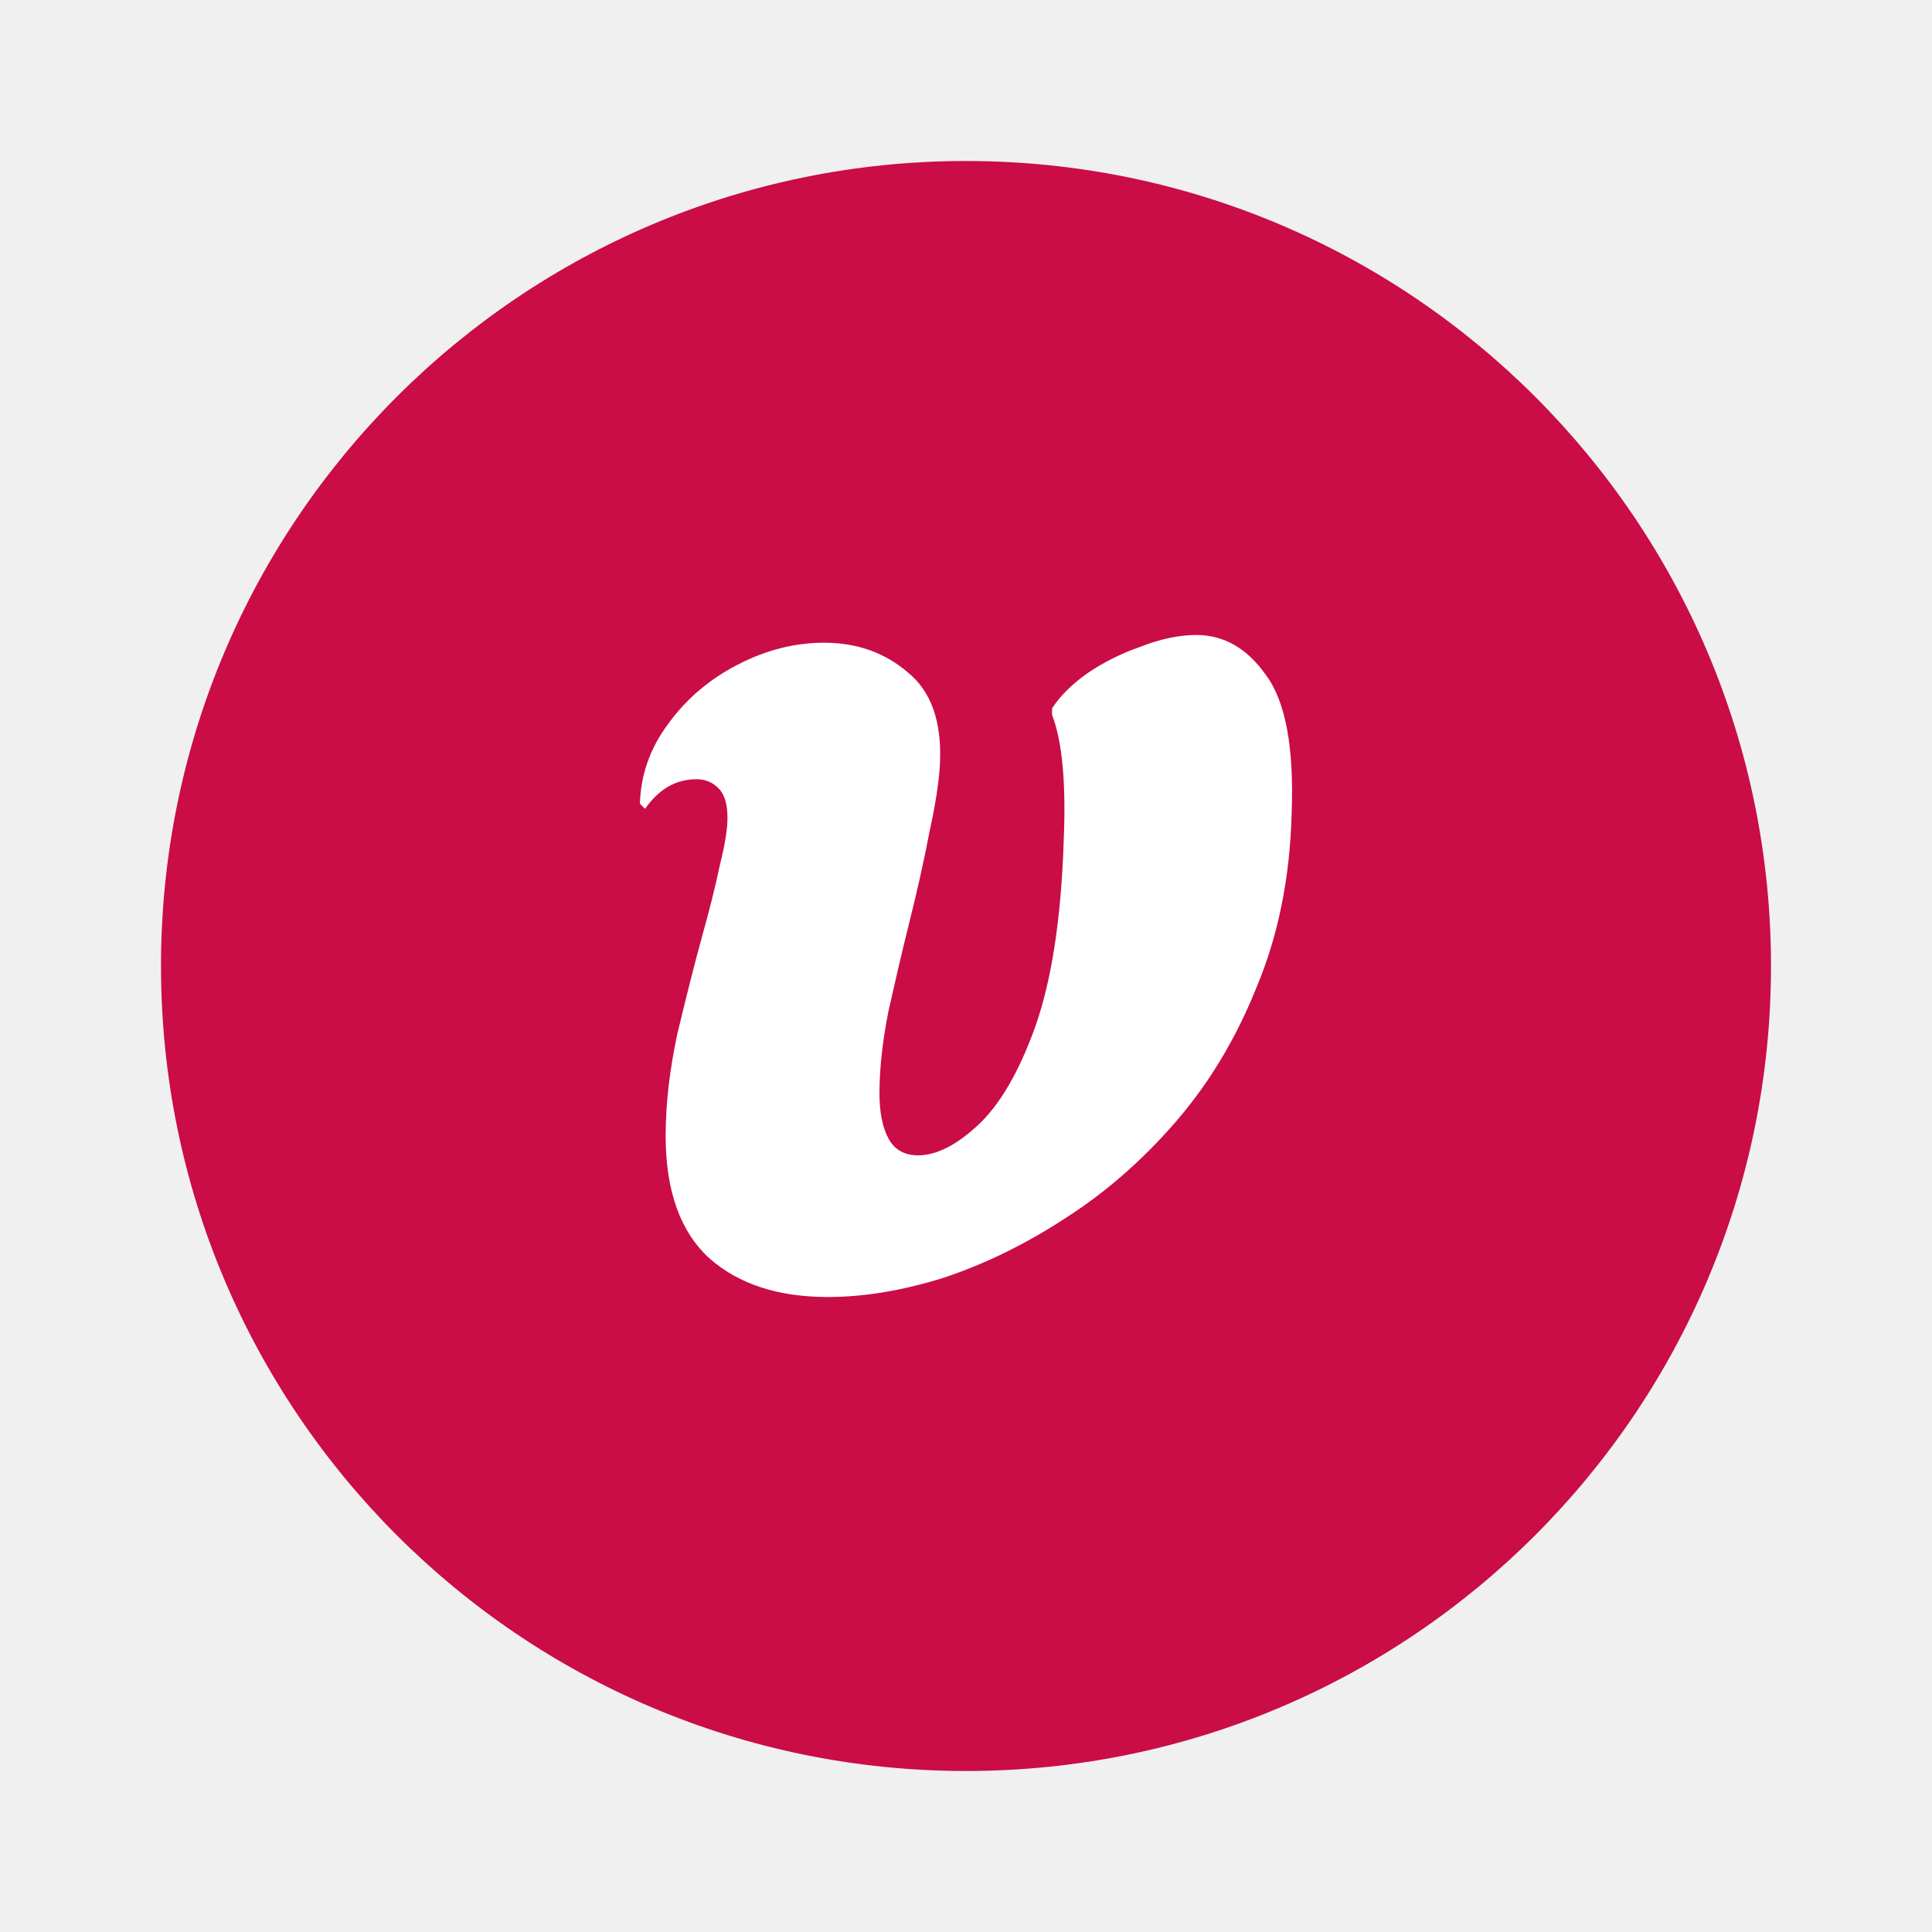
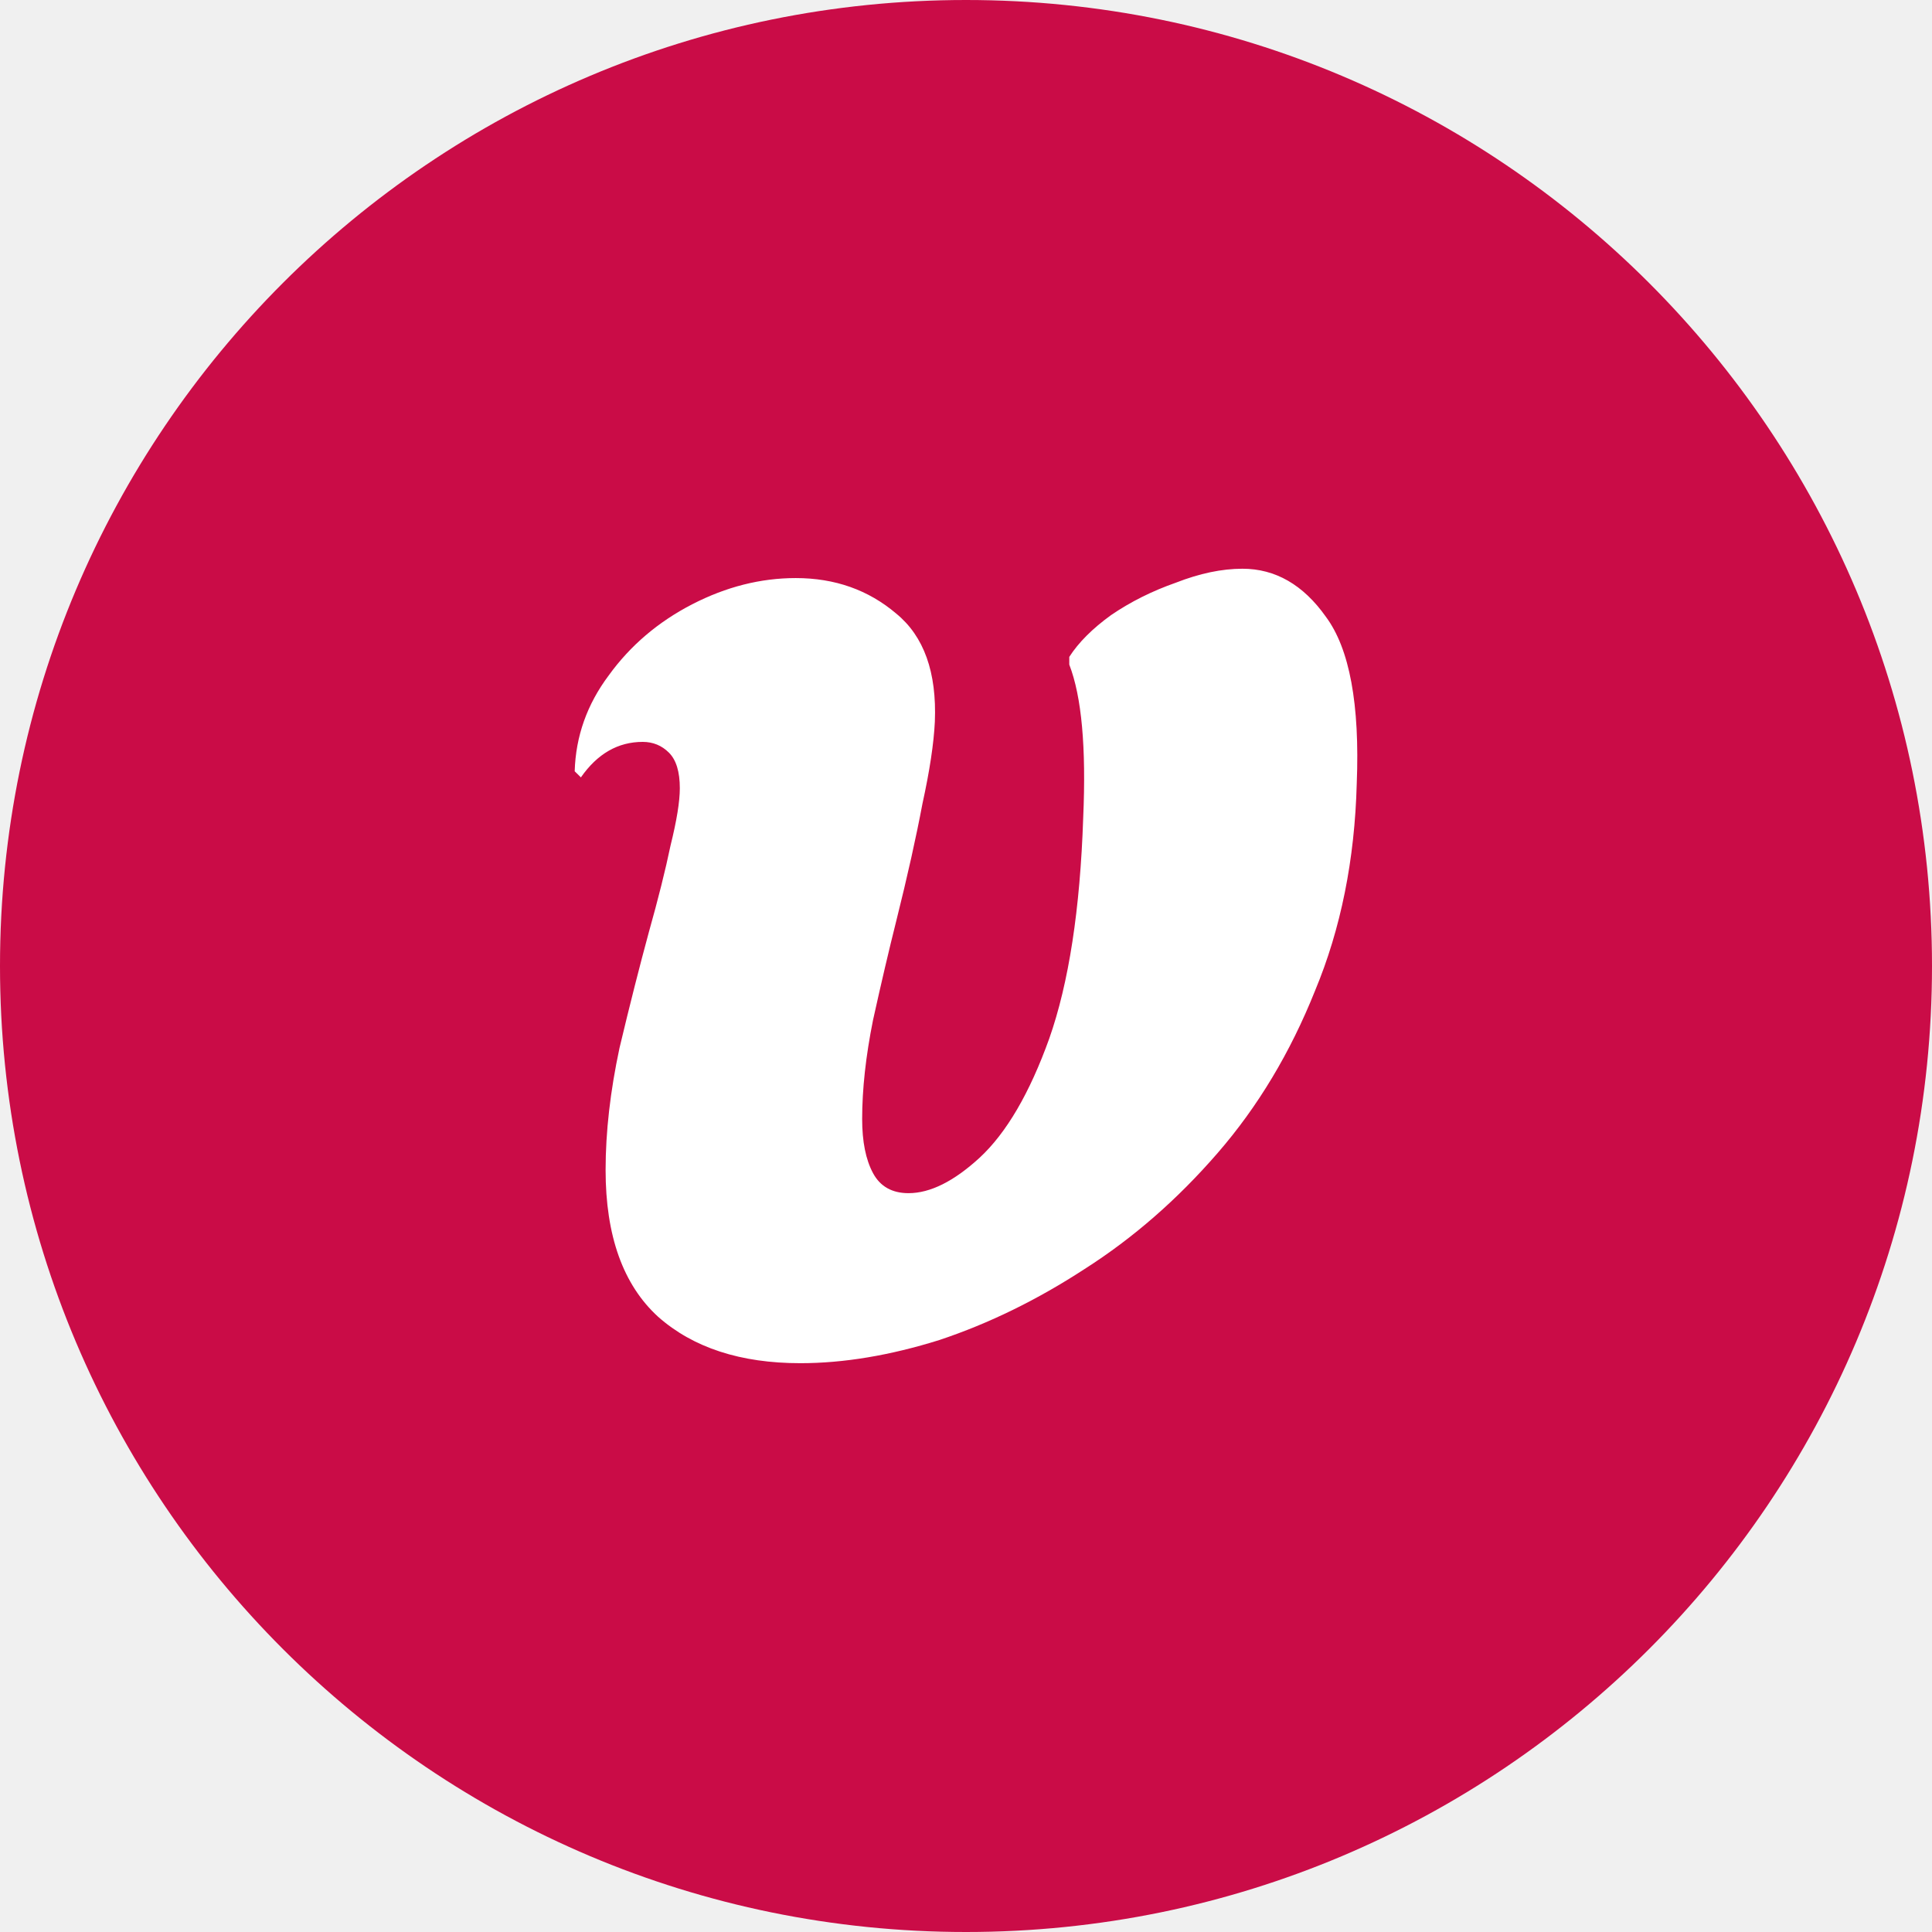
<svg xmlns="http://www.w3.org/2000/svg" width="24" height="24" viewBox="0 0 24 24" fill="none">
-   <rect x="2" y="2" width="20" height="20" rx="10" fill="#CA0C47" />
-   <path d="M10.285 16.112C9.667 16.112 9.176 15.952 8.813 15.632C8.451 15.301 8.269 14.794 8.269 14.112C8.269 13.717 8.317 13.296 8.413 12.848C8.52 12.4 8.621 12 8.717 11.648C8.813 11.306 8.888 11.008 8.941 10.752C9.005 10.496 9.037 10.298 9.037 10.16C9.037 9.989 9 9.866 8.925 9.792C8.851 9.717 8.76 9.68 8.653 9.68C8.397 9.68 8.184 9.802 8.013 10.048L7.949 9.984C7.96 9.621 8.077 9.29 8.301 8.992C8.525 8.682 8.813 8.437 9.165 8.256C9.517 8.074 9.875 7.984 10.237 7.984C10.643 7.984 10.989 8.106 11.277 8.352C11.565 8.586 11.699 8.96 11.677 9.472C11.667 9.696 11.624 9.978 11.549 10.32C11.485 10.661 11.395 11.066 11.277 11.536C11.203 11.834 11.123 12.176 11.037 12.56C10.963 12.933 10.925 13.274 10.925 13.584C10.925 13.818 10.963 14.005 11.037 14.144C11.112 14.282 11.235 14.352 11.405 14.352C11.629 14.352 11.875 14.229 12.141 13.984C12.419 13.728 12.659 13.317 12.861 12.752C13.064 12.176 13.181 11.413 13.213 10.464C13.245 9.738 13.197 9.21 13.069 8.88V8.8C13.165 8.65 13.309 8.506 13.501 8.368C13.704 8.229 13.928 8.117 14.173 8.032C14.419 7.936 14.648 7.888 14.861 7.888C15.203 7.888 15.491 8.053 15.725 8.384C15.971 8.714 16.077 9.29 16.045 10.112C16.024 10.901 15.88 11.616 15.613 12.256C15.357 12.896 15.021 13.456 14.605 13.936C14.189 14.416 13.731 14.816 13.229 15.136C12.739 15.456 12.237 15.701 11.725 15.872C11.213 16.032 10.733 16.112 10.285 16.112Z" fill="white" />
+   <g clip-path="url(#clip0_173_2)">
+     <rect width="24" height="24" rx="12" fill="#CA0C47" />
+     <path d="M9.942 16.934C9.2 16.934 8.611 16.742 8.176 16.358C7.741 15.961 7.523 15.353 7.523 14.534C7.523 14.061 7.581 13.555 7.696 13.017C7.824 12.48 7.946 12 8.061 11.577C8.176 11.168 8.266 10.809 8.33 10.502C8.406 10.195 8.445 9.958 8.445 9.792C8.445 9.587 8.4 9.44 8.31 9.35C8.221 9.261 8.112 9.216 7.984 9.216C7.677 9.216 7.421 9.363 7.216 9.657L7.139 9.581C7.152 9.145 7.293 8.749 7.562 8.39C7.83 8.019 8.176 7.725 8.598 7.507C9.021 7.289 9.45 7.181 9.885 7.181C10.371 7.181 10.787 7.328 11.133 7.622C11.478 7.904 11.638 8.352 11.613 8.966C11.6 9.235 11.549 9.574 11.459 9.984C11.382 10.393 11.274 10.88 11.133 11.443C11.043 11.801 10.947 12.211 10.845 12.672C10.755 13.12 10.71 13.529 10.71 13.901C10.71 14.182 10.755 14.406 10.845 14.573C10.934 14.739 11.082 14.822 11.286 14.822C11.555 14.822 11.85 14.675 12.17 14.381C12.502 14.073 12.79 13.581 13.034 12.902C13.277 12.211 13.418 11.296 13.456 10.157C13.494 9.286 13.437 8.653 13.283 8.256V8.16C13.398 7.981 13.571 7.808 13.802 7.641C14.045 7.475 14.314 7.341 14.608 7.238C14.902 7.123 15.178 7.065 15.434 7.065C15.843 7.065 16.189 7.264 16.47 7.661C16.765 8.057 16.893 8.749 16.854 9.734C16.829 10.681 16.656 11.539 16.336 12.307C16.029 13.075 15.626 13.747 15.126 14.323C14.627 14.899 14.077 15.379 13.475 15.763C12.886 16.147 12.285 16.441 11.67 16.646C11.056 16.838 10.48 16.934 9.942 16.934Z" fill="white" />
+   </g>
+   <defs>
+     <clipPath id="clip0_173_2">
+       <rect width="24" height="24" fill="white" />
+     </clipPath>
+   </defs>
</svg>
